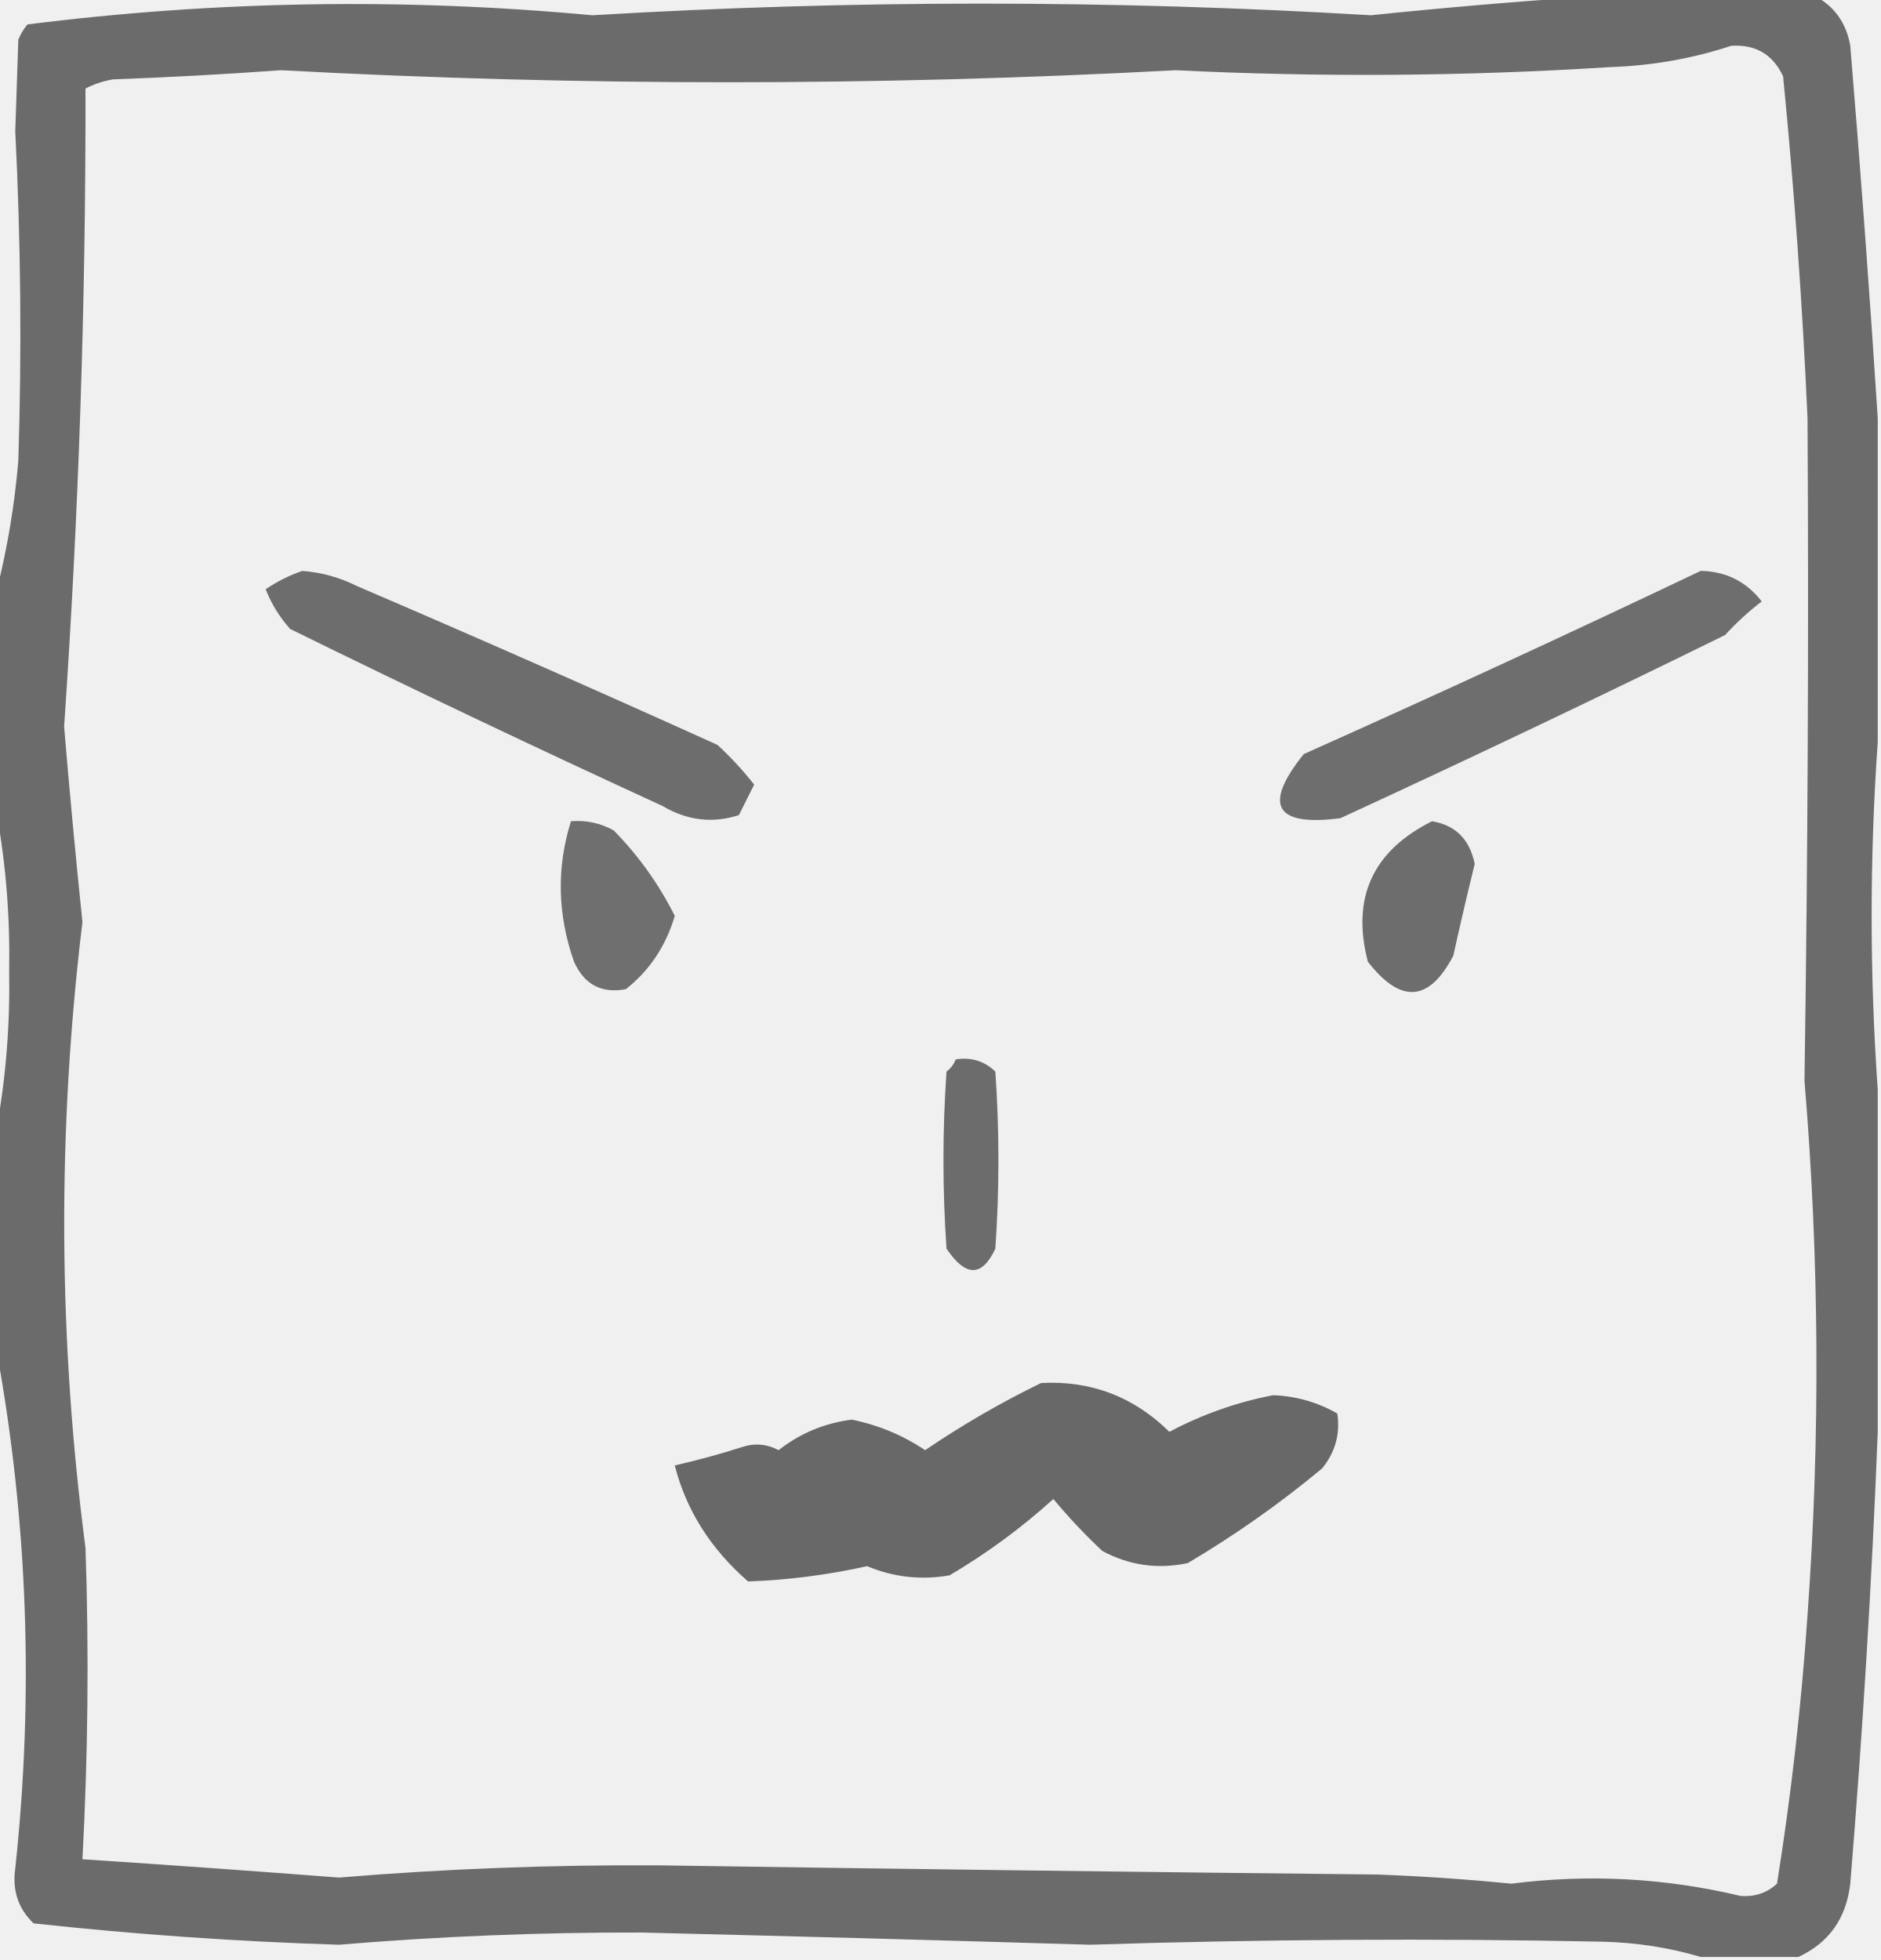
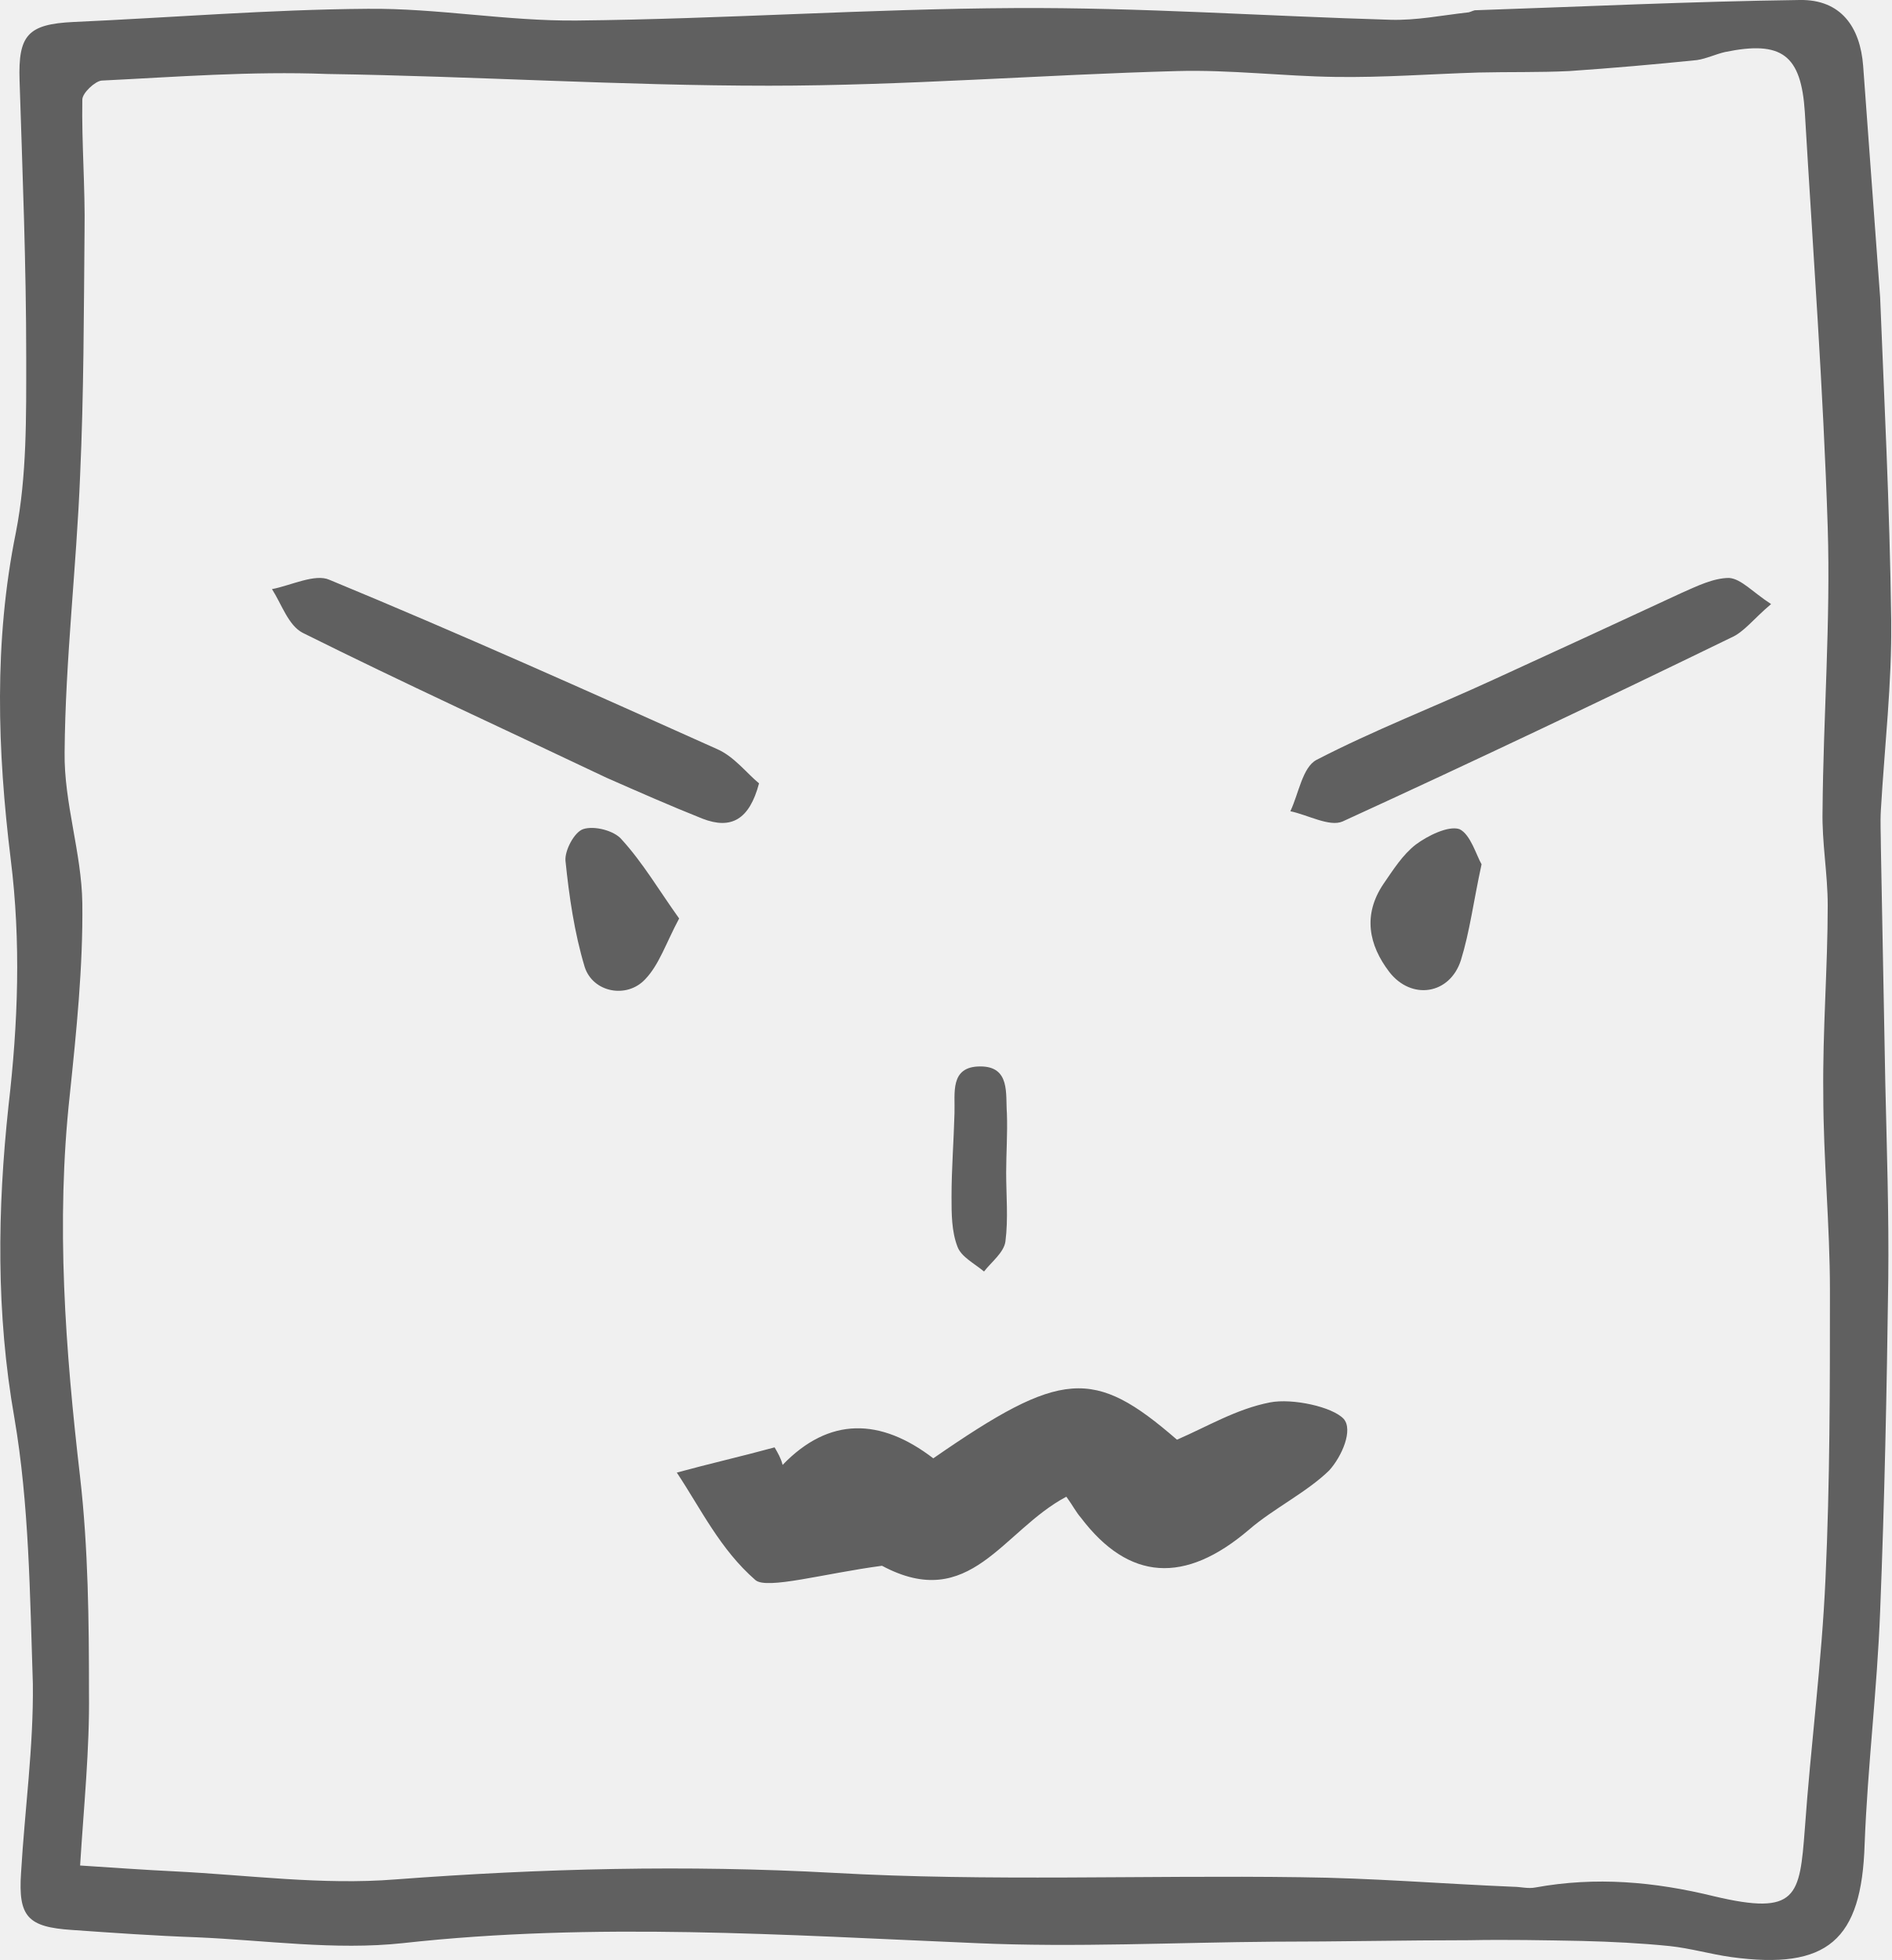
- <svg xmlns="http://www.w3.org/2000/svg" version="1.1" width="308px" height="321px" style="shape-rendering:geometricPrecision; text-rendering:geometricPrecision; image-rendering:optimizeQuality; fill-rule:evenodd; clip-rule:evenodd">
-   <g>
-     <path style="opacity:0.553" fill="#000000" d="M 259.5,-0.5 C 272.167,-0.5 284.833,-0.5 297.5,-0.5C 300.542,1.224 302.375,3.891 303,7.5C 304.7,27.976 306.2,48.309 307.5,68.5C 307.5,86.167 307.5,103.833 307.5,121.5C 306.167,140.5 306.167,159.5 307.5,178.5C 307.5,197.167 307.5,215.833 307.5,234.5C 306.535,259.038 305.035,283.705 303,308.5C 302.341,314.187 299.508,318.187 294.5,320.5C 289.167,320.5 283.833,320.5 278.5,320.5C 273.414,318.983 268.081,318.15 262.5,318C 234.497,317.433 206.497,317.6 178.5,318.5C 154.002,317.761 129.502,317.094 105,316.5C 88.468,316.457 71.968,317.123 55.5,318.5C 38.776,317.977 22.109,316.81 5.5,315C 2.987,312.604 1.987,309.604 2.5,306C 5.556,277.543 4.556,249.377 -0.5,221.5C -0.5,209.167 -0.5,196.833 -0.5,184.5C 0.986,176.217 1.652,167.717 1.5,159C 1.652,150.283 0.986,141.783 -0.5,133.5C -0.5,121.167 -0.5,108.833 -0.5,96.5C 1.216,89.729 2.383,82.729 3,75.5C 3.577,57.495 3.41,39.495 2.5,21.5C 2.667,16.5 2.833,11.5 3,6.5C 3.374,5.584 3.874,4.75 4.5,4C 35.253,0.124 66.086,-0.376 97,2.5C 139.504,-0.04 182.004,-0.04 224.5,2.5C 236.3,1.277 247.967,0.277 259.5,-0.5 Z M 283.5,7.5 C 287.493,7.245 290.326,8.911 292,12.5C 293.831,31.123 295.164,49.789 296,68.5C 296.208,104.694 296.041,140.861 295.5,177C 297.937,206.147 298.104,235.313 296,264.5C 294.991,279.287 293.325,293.954 291,308.5C 289.352,310.028 287.352,310.695 285,310.5C 272.62,307.556 260.12,306.889 247.5,308.5C 240.187,307.773 232.853,307.273 225.5,307C 186.332,306.589 147.165,306.089 108,305.5C 90.468,305.389 72.968,306.056 55.5,307.5C 41.496,306.421 27.497,305.421 13.5,304.5C 14.414,287.508 14.581,270.508 14,253.5C 9.527,219.356 9.36,185.189 13.5,151C 12.39,140.34 11.39,129.673 10.5,119C 12.893,84.211 14.06,49.378 14,14.5C 15.399,13.773 16.899,13.273 18.5,13C 27.677,12.666 36.843,12.166 46,11.5C 94.832,14.126 143.665,14.126 192.5,11.5C 216.171,12.667 239.838,12.5 263.5,11C 270.463,10.771 277.13,9.604 283.5,7.5 Z" />
+ <svg xmlns="http://www.w3.org/2000/svg" width="192" height="199" fill="none" viewBox="0 0 192 199">
+   <g clip-path="url(#a)" opacity=".6">
+     <path fill="#000" d="M190.87 30.193c.375 9.519.975 21.194 1.125 32.794.075 6.396-.675 12.791-1.05 19.26-.075 1.265 0 2.455 0 3.719l.45 24.019c.15 6.619.375 13.312.3 19.93-.15 11.229-.375 22.458-.825 33.687-.299 7.882-1.274 15.765-1.574 23.647-.299 9.742-3.747 12.791-13.566 11.452-2.099-.297-4.123-.892-6.221-1.115-2.924-.297-5.922-.446-8.92-.521-3.823-.074-7.645-.148-11.468-.074-6.596 0-13.117.149-19.713.149-10.118.074-20.237.595-30.281.149-19.413-.818-38.751-2.157-58.24 0-6.895.743-13.94-.298-20.911-.595-4.198-.149-8.47-.447-12.667-.744-4.498-.297-5.472-1.339-5.172-5.8.375-6.396 1.274-12.791 1.199-19.186-.3-9.073-.375-18.219-1.874-26.994-1.874-10.634-1.724-21.194-.6-31.679.975-8.403 1.275-16.658.225-25.06-1.349-11.007-1.724-22.087.525-33.167 1.124-5.726 1.05-11.824 1.05-17.773 0-9.37-.375-18.74-.675-28.11-.15-4.61.824-5.726 5.471-5.949C17.428 1.786 27.321.968 37.29.894c7.12-.075 14.166 1.264 21.287 1.19 14.84-.15 29.682-1.19 44.448-1.265 12.742-.074 25.409.818 38.151 1.19 2.623.075 5.172-.446 7.795-.743.225 0 .45-.15.75-.223C160.739.67 171.682.15 182.7 0c4.198-.074 6.147 2.752 6.447 6.693.524 7.14 1.049 14.278 1.723 23.5ZM8.133 189.406c3.448.223 6.521.446 9.594.595 7.495.372 14.99 1.413 22.411.818 14.841-1.116 29.532-1.487 44.448-.669 15.815.892 31.63.223 47.446.446 7.195.074 14.391.669 21.586.967.75 0 1.499.223 2.249.074 6.146-1.116 12.068-.595 18.139.892 8.47 2.008 8.694 0 9.219-6.841.6-8.478 1.724-16.955 2.099-25.433.45-9.741.45-19.483.45-29.225 0-6.692-.675-13.311-.675-20.003-.075-6.396.45-12.791.45-19.112 0-3.198-.6-6.395-.525-9.593.075-9.593.825-19.186.525-28.779-.45-14.054-1.499-28.11-2.324-42.164-.375-5.8-2.323-7.288-8.095-6.098-.974.223-1.874.67-2.848.818-4.347.446-8.62.818-12.967 1.116-3.073.148-6.146.074-9.219.148-4.872.15-9.669.521-14.541.447-5.322-.075-10.719-.744-16.041-.595-13.791.372-27.657 1.487-41.449 1.487-14.916 0-29.907-.967-44.822-1.19-7.796-.297-15.366.298-22.936.67-.675.074-1.95 1.264-1.95 1.933-.074 4.462.3 8.924.226 13.385-.075 8.255-.075 16.51-.45 24.764-.375 9.37-1.499 18.74-1.574 28.109-.075 5.131 1.724 10.188 1.799 15.319.075 6.47-.6 13.014-1.274 19.483-1.424 13.014-.45 25.879 1.05 38.818.824 7.213.899 14.575.899 21.863.074 5.726-.525 11.526-.9 17.55Z" />
+     <path fill="#000" d="M94.747 148.065c13.02-9.015 16.274-9.237 24.737-1.892 3.092-1.335 6.021-3.116 9.439-3.784 2.278-.445 6.347.445 7.486 1.67.976 1.113-.163 3.784-1.465 5.231-2.278 2.226-5.696 3.895-8.137 6.01-6.509 5.565-12.205 5.231-17.087-1.224-.489-.557-.814-1.225-1.465-2.115-6.51 3.45-9.765 11.798-18.715 7.012-5.859.779-11.718 2.448-12.857 1.447-3.58-3.117-5.533-7.235-7.974-10.908 3.255-.89 6.672-1.669 9.927-2.56.326.557.651 1.113.814 1.781 4.72-4.897 9.927-4.786 15.297-.668Zm85.052-86.733c-1.797 1.516-2.743 2.842-4.067 3.411-13.052 6.348-26.198 12.6-39.439 18.664-1.324.569-3.499-.663-5.296-1.042.851-1.8 1.229-4.453 2.648-5.21 5.864-3.033 12.011-5.401 17.97-8.149a3747.944 3747.944 0 0 0 19.105-8.81c1.513-.664 3.215-1.517 4.823-1.517 1.23.095 2.365 1.422 4.256 2.653ZM77.057 79.534c-.974 3.68-2.823 4.718-5.743 3.585-3.31-1.32-6.521-2.736-9.733-4.15-10.317-4.907-20.635-9.625-30.855-14.72-1.46-.754-2.14-2.924-3.114-4.434 1.947-.377 4.38-1.604 5.84-.944 13.237 5.473 26.28 11.322 39.322 17.172 1.752.755 3.017 2.453 4.283 3.491Zm73.351 8.216c-.825 3.793-1.199 6.842-2.099 9.742-1.124 3.495-5.021 4.09-7.269 1.19-2.098-2.752-2.698-5.8-.6-8.924.975-1.413 1.949-2.974 3.298-4.015 1.199-.893 3.297-1.934 4.421-1.562 1.125.52 1.724 2.677 2.249 3.57Zm-81.462 5.503c-1.349 2.529-2.023 4.685-3.447 6.173-1.874 2.007-5.321 1.338-6.146-1.265-1.049-3.495-1.573-7.139-1.948-10.782-.075-1.042.9-2.9 1.798-3.198 1.125-.372 3.148.149 3.897 1.04 2.174 2.38 3.822 5.206 5.846 8.032Zm33.199 25.805c0 2.305.225 4.685-.075 6.99-.15 1.116-1.424 2.082-2.173 3.049-.974-.818-2.323-1.487-2.698-2.528-.6-1.562-.6-3.347-.6-5.057 0-2.826.225-5.652.3-8.478.075-2.007-.524-4.759 2.623-4.759 3.073 0 2.548 2.826 2.698 4.759.075 2.083-.075 4.09-.075 6.024Z" />
  </g>
-   <g>
-     <path style="opacity:0.546" fill="#000000" d="M 49.5,93.5 C 52.647,93.737 55.647,94.57 58.5,96C 78.25,104.472 97.916,113.139 117.5,122C 119.684,124.016 121.684,126.183 123.5,128.5C 122.667,130.167 121.833,131.833 121,133.5C 116.676,134.884 112.509,134.384 108.5,132C 88.045,122.606 67.712,112.94 47.5,103C 45.791,101.084 44.457,98.918 43.5,96.5C 45.444,95.199 47.444,94.199 49.5,93.5 Z" />
-   </g>
-   <g>
-     <path style="opacity:0.54" fill="#000000" d="M 278.5,93.5 C 282.62,93.56 285.953,95.227 288.5,98.5C 286.35,100.149 284.35,101.982 282.5,104C 261.621,114.273 240.621,124.273 219.5,134C 208.779,135.389 206.779,131.889 213.5,123.5C 235.377,113.725 257.044,103.725 278.5,93.5 Z" />
-   </g>
-   <g>
-     <path style="opacity:0.537" fill="#000000" d="M 93.5,134.5 C 95.989,134.298 98.323,134.798 100.5,136C 104.575,140.156 107.909,144.822 110.5,150C 109.052,154.919 106.386,158.919 102.5,162C 98.507,162.753 95.674,161.253 94,157.5C 91.284,149.768 91.118,142.101 93.5,134.5 Z" />
-   </g>
-   <g>
-     <path style="opacity:0.546" fill="#000000" d="M 234.5,134.5 C 238.354,135.136 240.687,137.469 241.5,141.5C 240.271,146.475 239.105,151.475 238,156.5C 234.049,164.105 229.382,164.439 224,157.5C 221.281,147.038 224.781,139.371 234.5,134.5 Z" />
-   </g>
-   <g>
-     <path style="opacity:0.549" fill="#000000" d="M 156.5,173.5 C 159.044,173.104 161.211,173.771 163,175.5C 163.667,185.167 163.667,194.833 163,204.5C 160.812,209.172 158.146,209.172 155,204.5C 154.333,194.833 154.333,185.167 155,175.5C 155.717,174.956 156.217,174.289 156.5,173.5 Z" />
-   </g>
-   <g>
-     <path style="opacity:0.565" fill="#000000" d="M 170.5,226.5 C 178.66,226.078 185.66,228.745 191.5,234.5C 196.884,231.638 202.551,229.638 208.5,228.5C 212.271,228.65 215.771,229.65 219,231.5C 219.497,234.847 218.663,237.847 216.5,240.5C 209.582,246.25 202.249,251.417 194.5,256C 189.56,257.041 184.894,256.374 180.5,254C 177.622,251.291 174.956,248.458 172.5,245.5C 167.255,250.246 161.588,254.412 155.5,258C 150.841,258.816 146.341,258.316 142,256.5C 135.534,257.941 129.034,258.774 122.5,259C 116.352,253.637 112.352,247.304 110.5,240C 114.211,239.156 117.877,238.156 121.5,237C 123.568,236.313 125.568,236.48 127.5,237.5C 131.035,234.733 135.035,233.066 139.5,232.5C 143.847,233.392 147.847,235.058 151.5,237.5C 157.634,233.338 163.967,229.672 170.5,226.5 Z" />
-   </g>
+   <defs>
+     <clipPath id="a">
+       <path fill="#fff" d="M0 0h192v199H0z" />
+     </clipPath>
+   </defs>
</svg>
